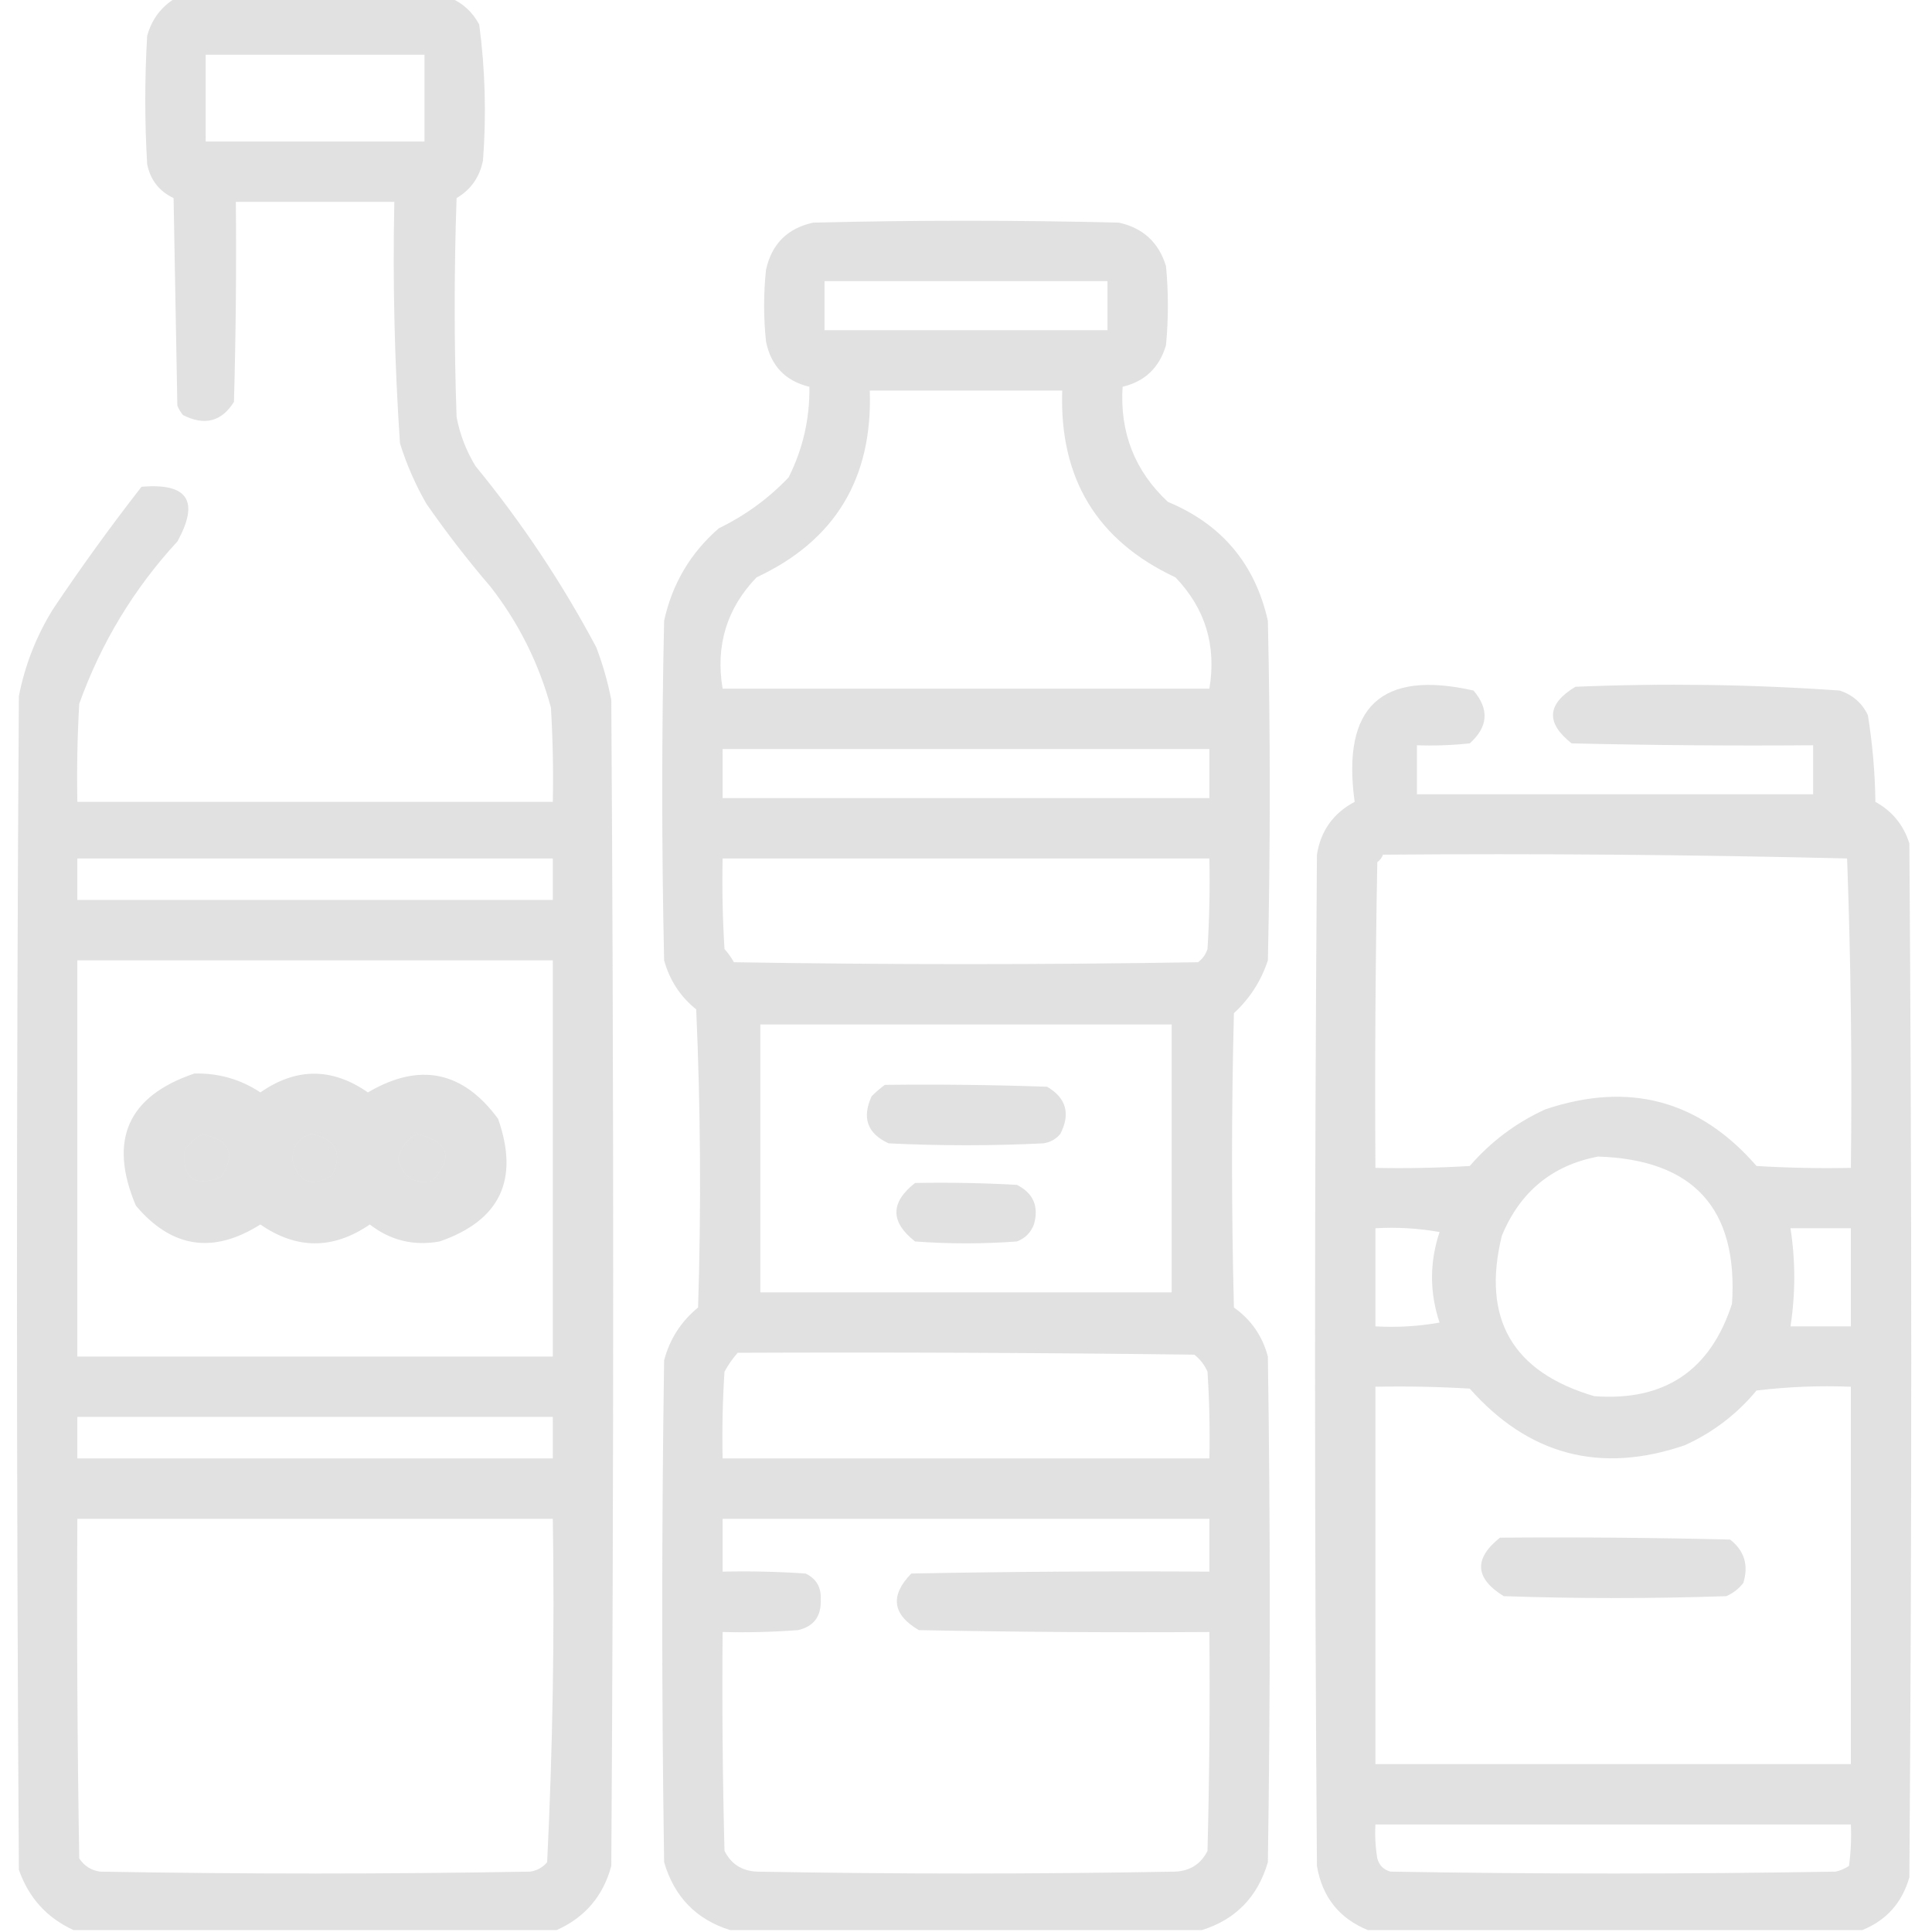
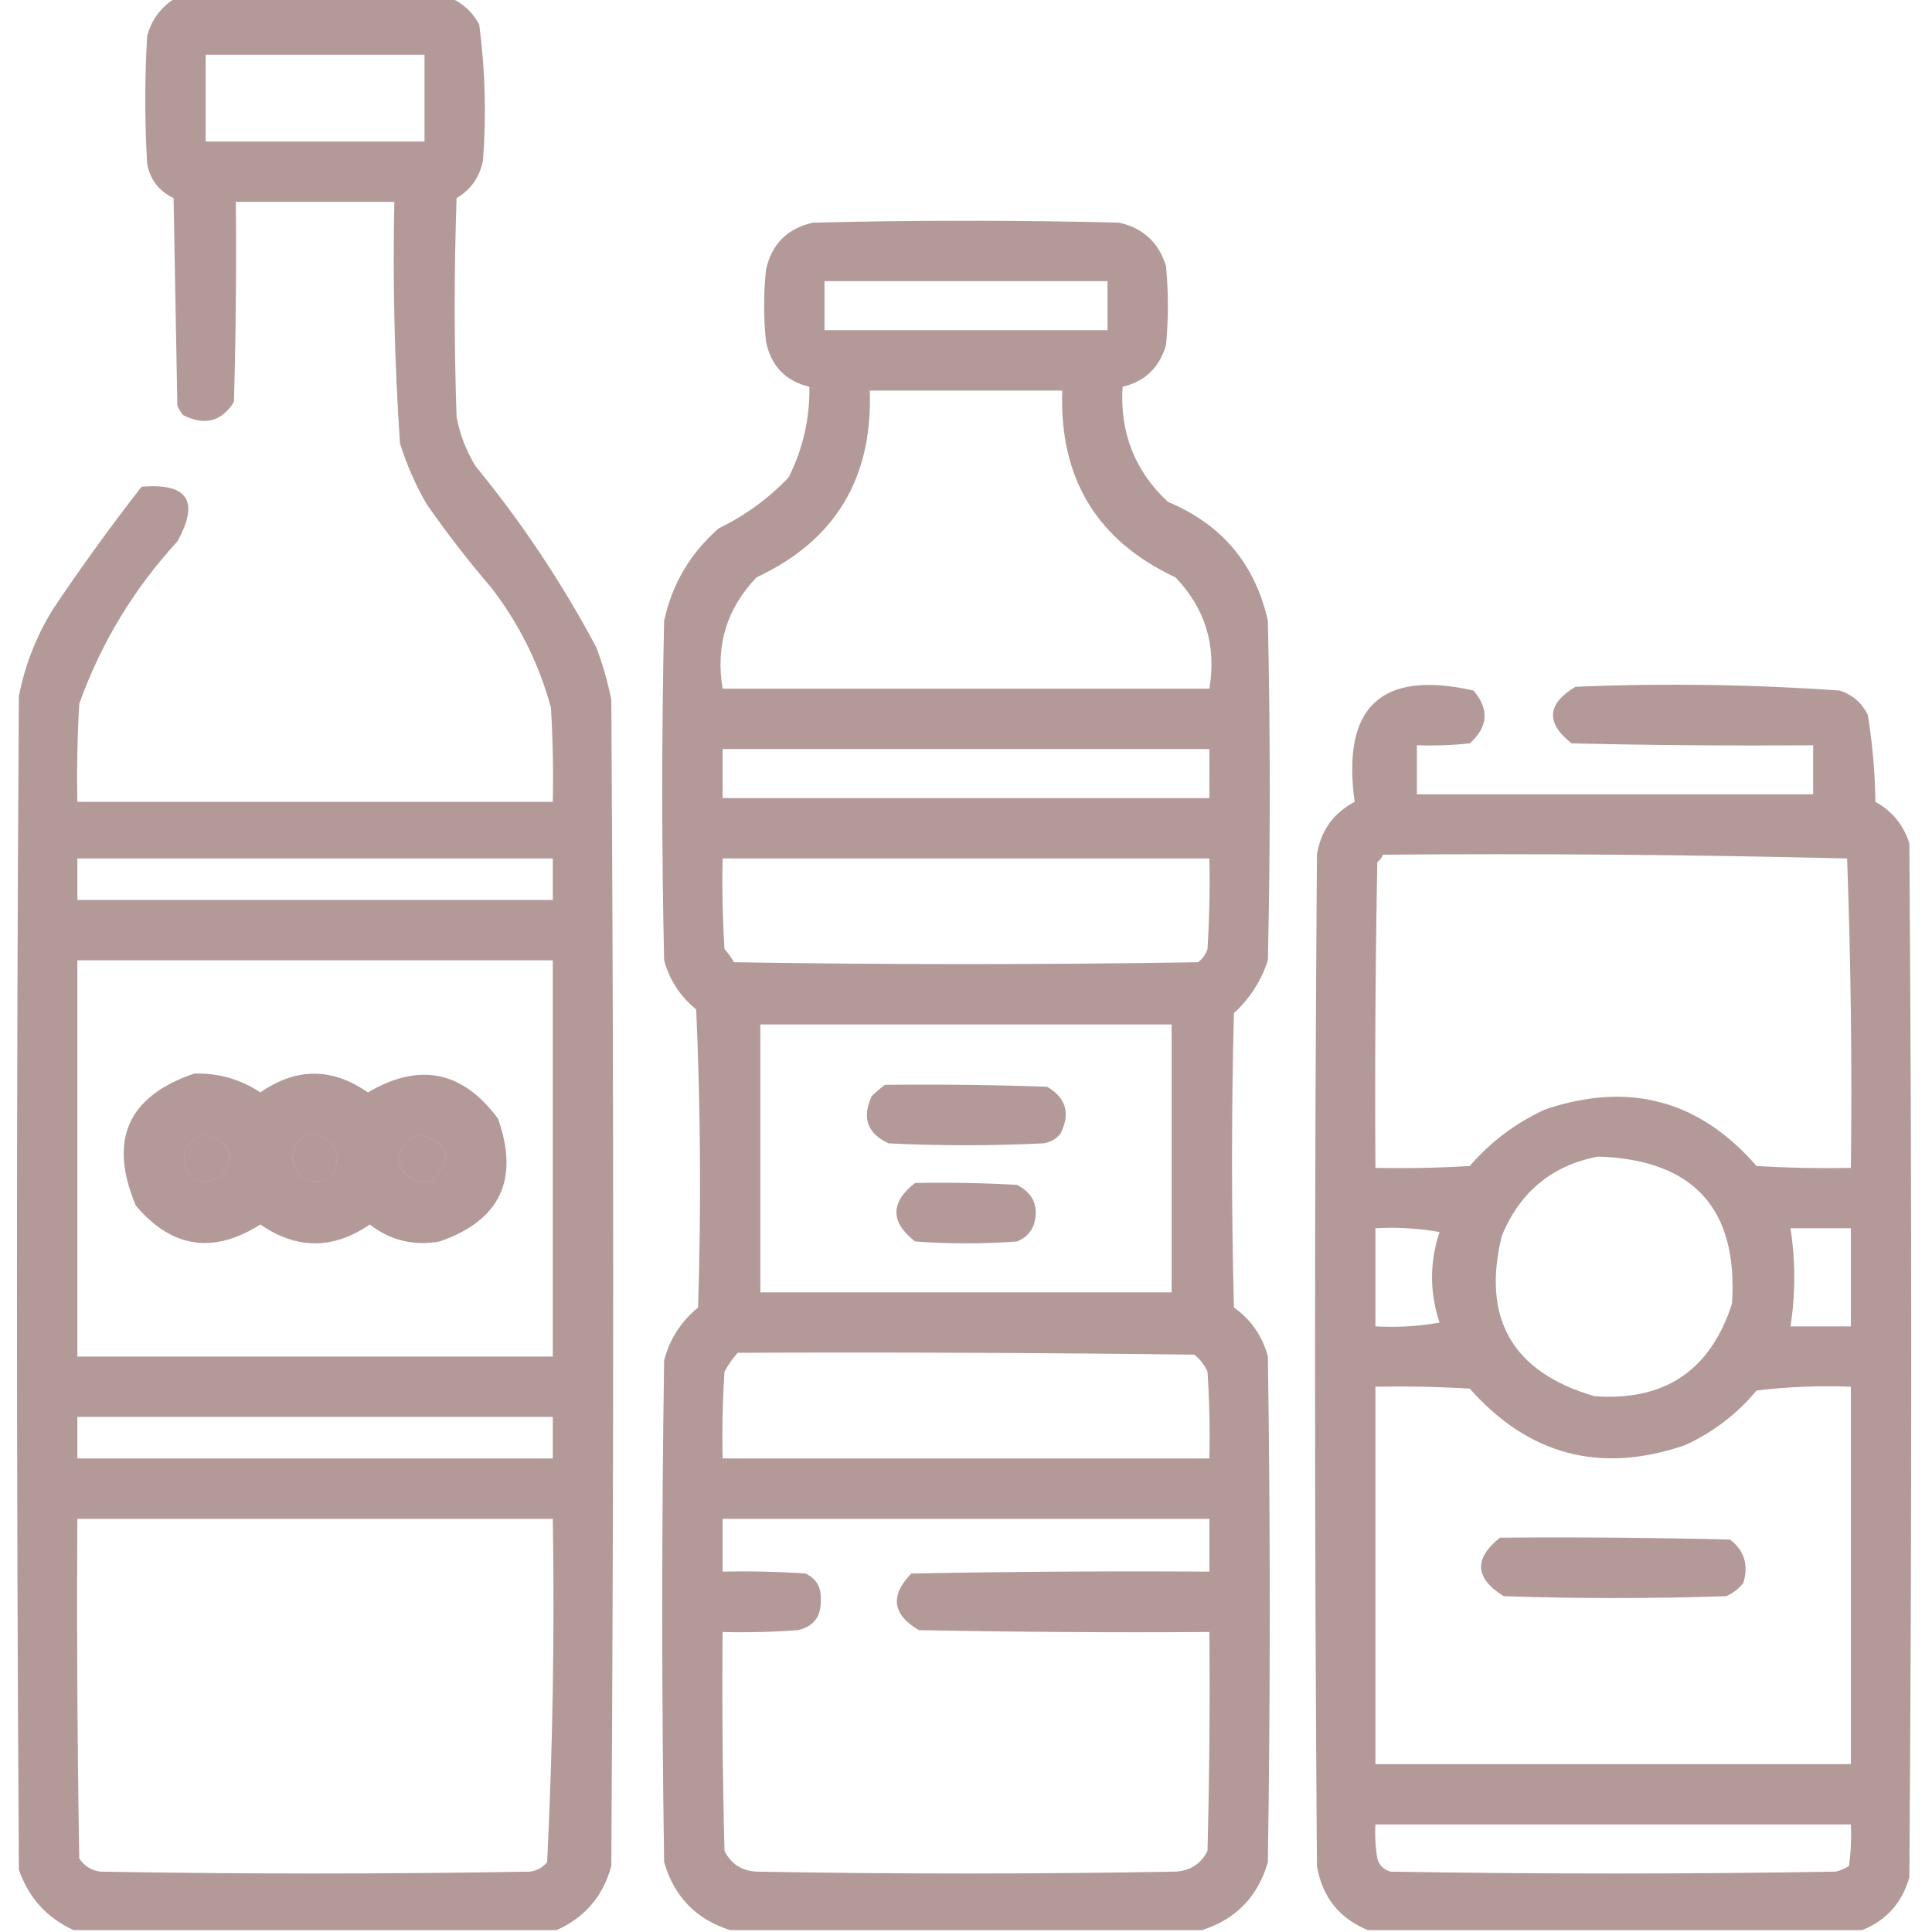
<svg xmlns="http://www.w3.org/2000/svg" version="1.1" width="512px" height="512px" style="shape-rendering:geometricPrecision; text-rendering:geometricPrecision; image-rendering:optimizeQuality; fill-rule:evenodd; clip-rule:evenodd">
  <linearGradient id="gradient1" x1="100%" y1="0%" x2="0%" y2="0%">
-     <stop offset="0%" style="stop-color: #999999; stop-opacity: .3" />
-     <stop offset="100%" style="stop-color: #999999; stop-opacity: .3" />
+     <stop offset="0%" style="stop-color: #450000; stop-opacity: .4" />
+     <stop offset="100%" style="stop-color: #450000; stop-opacity: .4" />
  </linearGradient>
  <path fill="url(#gradient1)" d="M 46.5,-0.5 C 70.833,-0.5 95.167,-0.5 119.5,-0.5C 122.758,0.921 125.258,3.254 127,6.5C 128.581,18.442 128.915,30.442 128,42.5C 127.129,46.926 124.796,50.259 121,52.5C 120.333,71.833 120.333,91.167 121,110.5C 121.879,115.136 123.545,119.469 126,123.5C 138.236,138.412 148.902,154.412 158,171.5C 159.741,176.054 161.074,180.721 162,185.5C 162.667,288.5 162.667,391.5 162,494.5C 159.84,502.49 155.006,508.157 147.5,511.5C 104.833,511.5 62.167,511.5 19.5,511.5C 12.433,508.263 7.6,502.93 5,495.5C 4.333,391.833 4.333,288.167 5,184.5C 6.599,176.299 9.599,168.633 14,161.5C 21.446,150.387 29.279,139.554 37.5,129C 49.77,127.946 52.937,132.779 47,143.5C 35.446,156.061 26.779,170.395 21,186.5C 20.5,195.16 20.334,203.827 20.5,212.5C 62.5,212.5 104.5,212.5 146.5,212.5C 146.666,204.16 146.5,195.827 146,187.5C 142.781,175.728 137.447,165.061 130,155.5C 123.951,148.452 118.284,141.119 113,133.5C 110.092,128.449 107.758,123.116 106,117.5C 104.557,96.212 104.057,74.879 104.5,53.5C 90.5,53.5 76.5,53.5 62.5,53.5C 62.667,71.17 62.5,88.837 62,106.5C 58.726,111.738 54.226,112.904 48.5,110C 47.874,109.25 47.374,108.416 47,107.5C 46.667,89.167 46.333,70.833 46,52.5C 42.172,50.671 39.839,47.671 39,43.5C 38.333,32.167 38.333,20.833 39,9.5C 40.213,5.131 42.713,1.797 46.5,-0.5 Z M 54.5,14.5 C 73.833,14.5 93.167,14.5 112.5,14.5C 112.5,22.167 112.5,29.833 112.5,37.5C 93.167,37.5 73.833,37.5 54.5,37.5C 54.5,29.833 54.5,22.167 54.5,14.5 Z M 20.5,227.5 C 62.5,227.5 104.5,227.5 146.5,227.5C 146.5,231.167 146.5,234.833 146.5,238.5C 104.5,238.5 62.5,238.5 20.5,238.5C 20.5,234.833 20.5,231.167 20.5,227.5 Z M 20.5,254.5 C 62.5,254.5 104.5,254.5 146.5,254.5C 146.5,289.5 146.5,324.5 146.5,359.5C 104.5,359.5 62.5,359.5 20.5,359.5C 20.5,324.5 20.5,289.5 20.5,254.5 Z M 53.5,300.5 C 60.969,302.104 62.635,305.937 58.5,312C 51.316,314.654 48.149,312.154 49,304.5C 50.397,302.93 51.897,301.596 53.5,300.5 Z M 82.5,300.5 C 89.057,301.875 90.89,305.541 88,311.5C 82.673,314.749 79.173,313.415 77.5,307.5C 77.497,303.798 79.164,301.465 82.5,300.5 Z M 110.5,300.5 C 118.966,302.572 120.299,306.738 114.5,313C 109.706,313.895 106.706,311.895 105.5,307C 106.283,304.062 107.95,301.896 110.5,300.5 Z M 20.5,375.5 C 62.5,375.5 104.5,375.5 146.5,375.5C 146.5,379.167 146.5,382.833 146.5,386.5C 104.5,386.5 62.5,386.5 20.5,386.5C 20.5,382.833 20.5,379.167 20.5,375.5 Z M 20.5,402.5 C 62.5,402.5 104.5,402.5 146.5,402.5C 146.984,432.921 146.484,463.254 145,493.5C 143.829,494.893 142.329,495.727 140.5,496C 102.5,496.667 64.5,496.667 26.5,496C 24.152,495.654 22.319,494.487 21,492.5C 20.5,462.502 20.333,432.502 20.5,402.5 Z" />
  <path fill="url(#gradient1)" d="M 318.5,511.5 C 276.833,511.5 235.167,511.5 193.5,511.5C 184.517,508.682 178.683,502.682 176,493.5C 175.333,449.167 175.333,404.833 176,360.5C 177.479,354.881 180.479,350.214 185,346.5C 185.833,320.16 185.667,293.827 184.5,267.5C 180.293,264.115 177.46,259.782 176,254.5C 175.333,224.5 175.333,194.5 176,164.5C 178.143,154.709 182.977,146.542 190.5,140C 197.541,136.576 203.708,132.076 209,126.5C 212.777,118.975 214.61,110.975 214.5,102.5C 208.148,100.98 204.315,96.98 203,90.5C 202.333,84.167 202.333,77.833 203,71.5C 204.5,64.667 208.667,60.5 215.5,59C 242.5,58.333 269.5,58.333 296.5,59C 302.891,60.39 307.058,64.224 309,70.5C 309.667,77.5 309.667,84.5 309,91.5C 307.243,97.426 303.409,101.092 297.5,102.5C 296.734,114.651 300.734,124.818 309.5,133C 323.766,138.933 332.6,149.433 336,164.5C 336.667,194.5 336.667,224.5 336,254.5C 334.214,259.952 331.214,264.618 327,268.5C 326.333,294.5 326.333,320.5 327,346.5C 331.557,349.729 334.557,354.062 336,359.5C 336.667,404.167 336.667,448.833 336,493.5C 333.317,502.682 327.483,508.682 318.5,511.5 Z M 218.5,74.5 C 243.5,74.5 268.5,74.5 293.5,74.5C 293.5,78.833 293.5,83.167 293.5,87.5C 268.5,87.5 243.5,87.5 218.5,87.5C 218.5,83.167 218.5,78.833 218.5,74.5 Z M 230.5,103.5 C 247.5,103.5 264.5,103.5 281.5,103.5C 280.71,126.785 290.71,143.285 311.5,153C 319.408,161.23 322.408,171.063 320.5,182.5C 277.5,182.5 234.5,182.5 191.5,182.5C 189.592,171.063 192.592,161.23 200.5,153C 221.287,143.293 231.287,126.793 230.5,103.5 Z M 191.5,198.5 C 234.5,198.5 277.5,198.5 320.5,198.5C 320.5,202.833 320.5,207.167 320.5,211.5C 277.5,211.5 234.5,211.5 191.5,211.5C 191.5,207.167 191.5,202.833 191.5,198.5 Z M 191.5,227.5 C 234.5,227.5 277.5,227.5 320.5,227.5C 320.666,235.507 320.5,243.507 320,251.5C 319.535,252.931 318.701,254.097 317.5,255C 276.5,255.667 235.5,255.667 194.5,255C 193.789,253.745 192.956,252.579 192,251.5C 191.5,243.507 191.334,235.507 191.5,227.5 Z M 201.5,271.5 C 237.833,271.5 274.167,271.5 310.5,271.5C 310.5,295.167 310.5,318.833 310.5,342.5C 274.167,342.5 237.833,342.5 201.5,342.5C 201.5,318.833 201.5,295.167 201.5,271.5 Z M 195.5,358.5 C 235.835,358.333 276.168,358.5 316.5,359C 318.049,360.214 319.215,361.714 320,363.5C 320.5,371.159 320.666,378.826 320.5,386.5C 277.5,386.5 234.5,386.5 191.5,386.5C 191.334,378.826 191.5,371.159 192,363.5C 192.997,361.677 194.164,360.01 195.5,358.5 Z M 191.5,402.5 C 234.5,402.5 277.5,402.5 320.5,402.5C 320.5,407.167 320.5,411.833 320.5,416.5C 294.165,416.333 267.831,416.5 241.5,417C 235.806,422.862 236.473,427.862 243.5,432C 269.165,432.5 294.831,432.667 320.5,432.5C 320.667,451.836 320.5,471.17 320,490.5C 318.272,493.953 315.438,495.786 311.5,496C 274.5,496.667 237.5,496.667 200.5,496C 196.562,495.786 193.728,493.953 192,490.5C 191.5,471.17 191.333,451.836 191.5,432.5C 198.175,432.666 204.842,432.5 211.5,432C 215.666,431.015 217.666,428.348 217.5,424C 217.699,420.726 216.366,418.393 213.5,417C 206.174,416.5 198.841,416.334 191.5,416.5C 191.5,411.833 191.5,407.167 191.5,402.5 Z" />
  <path fill="url(#gradient1)" d="M 493.5,511.5 C 449.833,511.5 406.167,511.5 362.5,511.5C 354.897,508.387 350.397,502.721 349,494.5C 348.333,405.167 348.333,315.833 349,226.5C 350.001,220.166 353.335,215.499 359,212.5C 355.523,187.303 366.023,177.47 390.5,183C 394.715,187.958 394.381,192.625 389.5,197C 384.845,197.499 380.179,197.666 375.5,197.5C 375.5,201.833 375.5,206.167 375.5,210.5C 410.5,210.5 445.5,210.5 480.5,210.5C 480.5,206.167 480.5,201.833 480.5,197.5C 459.164,197.667 437.831,197.5 416.5,197C 409.599,191.58 409.933,186.58 417.5,182C 440.897,181.031 464.23,181.364 487.5,183C 490.937,184.105 493.437,186.272 495,189.5C 496.231,197.089 496.897,204.756 497,212.5C 501.452,214.955 504.452,218.621 506,223.5C 506.667,314.833 506.667,406.167 506,497.5C 504.074,504.255 499.907,508.922 493.5,511.5 Z M 366.5,226.5 C 407.543,226.172 448.543,226.506 489.5,227.5C 490.5,254.825 490.833,282.159 490.5,309.5C 482.16,309.666 473.827,309.5 465.5,309C 450.338,291.54 431.672,286.54 409.5,294C 401.76,297.54 395.093,302.54 389.5,309C 381.173,309.5 372.84,309.666 364.5,309.5C 364.333,282.498 364.5,255.498 365,228.5C 365.717,227.956 366.217,227.289 366.5,226.5 Z M 423.5,306.5 C 448.822,307.319 460.656,320.319 459,345.5C 453.271,363.226 441.104,371.392 422.5,370C 400.788,363.625 392.621,349.458 398,327.5C 402.822,315.829 411.322,308.829 423.5,306.5 Z M 364.5,325.5 C 370.206,325.171 375.872,325.505 381.5,326.5C 378.833,334.5 378.833,342.5 381.5,350.5C 375.872,351.495 370.206,351.829 364.5,351.5C 364.5,342.833 364.5,334.167 364.5,325.5 Z M 474.5,325.5 C 479.833,325.5 485.167,325.5 490.5,325.5C 490.5,334.167 490.5,342.833 490.5,351.5C 485.167,351.5 479.833,351.5 474.5,351.5C 475.833,342.833 475.833,334.167 474.5,325.5 Z M 364.5,367.5 C 372.84,367.334 381.173,367.5 389.5,368C 405.135,385.654 424.135,390.654 446.5,383C 453.951,379.61 460.285,374.777 465.5,368.5C 473.807,367.502 482.14,367.169 490.5,367.5C 490.5,400.833 490.5,434.167 490.5,467.5C 448.5,467.5 406.5,467.5 364.5,467.5C 364.5,434.167 364.5,400.833 364.5,367.5 Z M 364.5,483.5 C 406.5,483.5 448.5,483.5 490.5,483.5C 490.665,487.182 490.499,490.848 490,494.5C 488.933,495.191 487.766,495.691 486.5,496C 447.167,496.667 407.833,496.667 368.5,496C 366.667,495.5 365.5,494.333 365,492.5C 364.502,489.518 364.335,486.518 364.5,483.5 Z" />
  <path fill="url(#gradient1)" d="M 51.5,284.5 C 57.896,284.343 63.729,286.009 69,289.5C 78.498,282.89 87.998,282.89 97.5,289.5C 111.15,281.456 122.65,283.789 132,296.5C 137.679,312.64 132.512,323.473 116.5,329C 109.627,330.24 103.46,328.74 98,324.5C 88.295,331.16 78.628,331.16 69,324.5C 56.484,332.417 45.484,330.751 36,319.5C 28.68,302.149 33.847,290.482 51.5,284.5 Z M 53.5,300.5 C 51.897,301.596 50.397,302.93 49,304.5C 48.149,312.154 51.316,314.654 58.5,312C 62.635,305.937 60.969,302.104 53.5,300.5 Z M 82.5,300.5 C 79.164,301.465 77.497,303.798 77.5,307.5C 79.173,313.415 82.673,314.749 88,311.5C 90.89,305.541 89.057,301.875 82.5,300.5 Z M 110.5,300.5 C 107.95,301.896 106.283,304.062 105.5,307C 106.706,311.895 109.706,313.895 114.5,313C 120.299,306.738 118.966,302.572 110.5,300.5 Z" />
  <path fill="url(#gradient1)" d="M 234.5,287.5 C 248.837,287.333 263.171,287.5 277.5,288C 282.568,290.983 283.735,295.149 281,300.5C 279.829,301.893 278.329,302.727 276.5,303C 262.833,303.667 249.167,303.667 235.5,303C 229.859,300.416 228.359,296.249 231,290.5C 232.145,289.364 233.312,288.364 234.5,287.5 Z" />
  <path fill="url(#gradient1)" d="M 242.5,313.5 C 251.506,313.334 260.506,313.5 269.5,314C 273.861,316.226 275.361,319.726 274,324.5C 273.167,326.667 271.667,328.167 269.5,329C 260.5,329.667 251.5,329.667 242.5,329C 235.914,323.84 235.914,318.673 242.5,313.5 Z" />
  <path fill="url(#gradient1)" d="M 397.5,407.5 C 417.836,407.333 438.169,407.5 458.5,408C 462.277,410.955 463.443,414.788 462,419.5C 460.786,421.049 459.286,422.215 457.5,423C 437.833,423.667 418.167,423.667 398.5,423C 390.851,418.257 390.518,413.09 397.5,407.5 Z" />
</svg>
